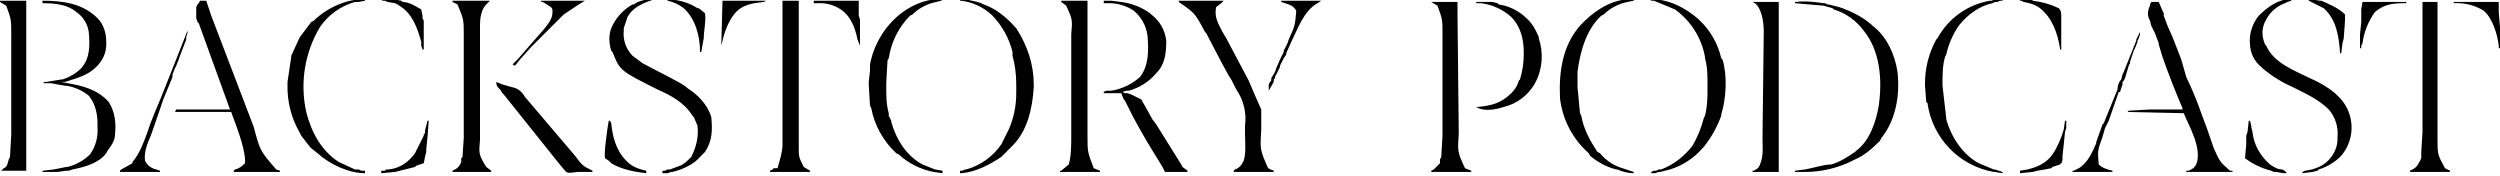
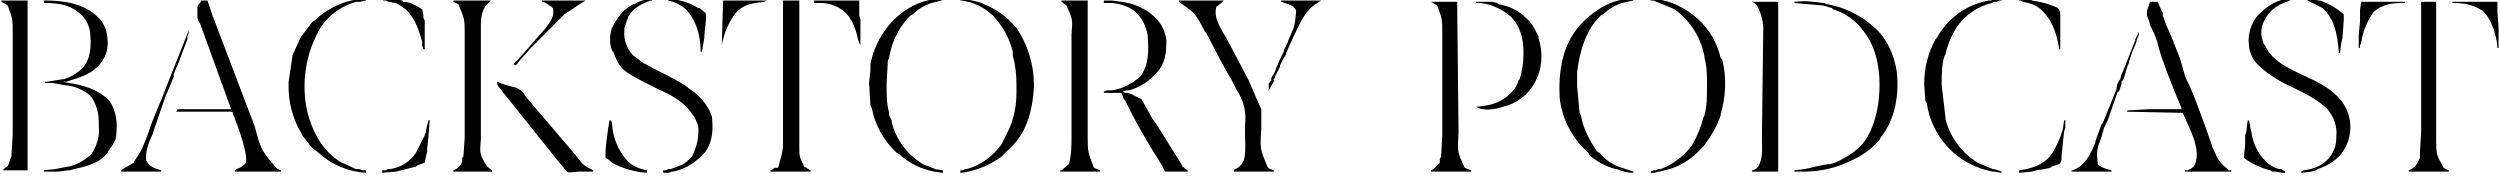
- <svg xmlns="http://www.w3.org/2000/svg" width="300" height="21.11" viewBox="-1842 338 300 21.1">
-   <path d="M-1598.1 337.93v.15a9.7 9.7 0 0 1 3.15.9c.3.3.3.6.3 1.05v3.9h-.15v-.15c-.3-1.8-.9-3.6-2.4-4.8-.6-.45-1.2-.6-1.95-.75l-.3-.15h-.15v-.15h1.5Zm11.85 6.45.3-.75.3-.75v-.15l.45-.9v.3l-.15.45-.15.3v.15l-.3.75-.15.3-.45 1.35v.15l-.15.3-.45 1.5-.15.3-.15.15v.3l-.3.9h-.15l-1.2 3.45-.45.9-.3 1.05c-.6 1.65-.6 1.65-.45 3.3.45.45 1.05.6 1.65.75v.15h-4.8v-.15h.15l.3-.15.3-.15c1.05-.6 1.65-1.95 2.1-3v-.15l.75-2.1.15-.15 1.65-4.05c0-.45.15-.9.45-1.2l.15-.6.15-.3.6-1.5.3-.75Zm-55.35 13.95-1.2.3h-.15l-.45.15h-.45v-.15l.3-.15h.3l.3-.15h.3c1.5-.6 2.7-1.5 3.75-2.85.6-1.05 1.05-2.1 1.35-3.3l.15-.3c.3-1.2.3-2.25.3-3.45v-.3c0-1.05 0-2.1-.3-3.15v-.15a9 9 0 0 0-3.6-5.7l-1.8-.75-.75-.3h-.3l-.15-.15c2.1-.15 4.35 1.05 5.85 2.4a9.13 9.13 0 0 1 2.7 4.65l.15.15c.6 1.95.45 4.65-.15 6.6v.15a13.3 13.3 0 0 1-2.1 3.75l-.15.15a8.44 8.44 0 0 1-3.9 2.55Zm-5.1-20.1-.6.15c-.9.3-1.65.75-2.25 1.35l-.3.15c-1.8 1.65-2.55 4.35-2.85 6.75v1.8l.3 3.15.15.3c.3 1.65 1.05 3 1.95 4.35l.3.15a5.4 5.4 0 0 0 2.7 1.8l1.35.45v.15c-.6 0-1.35-.15-1.95-.45h-.15c-1.2-.3-2.25-.9-3.15-1.65l-.15-.3a10.35 10.35 0 0 1-3.45-6.6c-.15-3.15.3-6.3 2.4-8.7 1.35-1.5 3.45-3 5.55-3.15h.9v.15l-.75.15Zm44.7-.15-.3.15h-.3l-.3.15c-1.5.3-3 1.35-4.05 2.7a10.07 10.07 0 0 0-1.5 3.45l-.15.3c-.3 1.05-.3 2.1-.3 3.3v.15l.45 3.9v.15c.6 2.1 1.95 4.2 3.9 5.25l1.8.75h.15l.45.15.45.15v.15l-.9-.15h-.15a9.75 9.75 0 0 1-7.95-8.25l-.15-.15-.15-1.95v-.3c0-1.8.45-3.6 1.35-5.25l.15-.15a8.87 8.87 0 0 1 6.3-4.5h.3v-.15h1.2v.15h-.3Zm7.95 15v.3l-.15.45-.15 1.5-.15 1.35c0 .75 0 .75-.3 1.05l-.9.3-.15.15-.75.15-.9.15-.6.15-1.5.15v-.3l.9-.15c1.2-.3 2.25-.75 3-1.8.6-.9 1.05-1.95 1.35-3l.15-1.05h.15v.6Zm-69.9-14.85h1.05l.6.15.15.15c1.05.15 2.1.6 3 1.35l.15.15c.75.6 1.2 1.35 1.65 2.4v.15c.6 1.8.45 3.75-.45 5.4a5.85 5.85 0 0 1-3.75 2.85c-.9.3-2.4.6-3.3 0h.15c1.65-.15 2.85-.45 4.05-1.65.45-.45.75-.9.9-1.5l.15-.15c.3-1.05.45-1.95.45-3v-.3c0-1.65-.45-3.15-1.5-4.2-1-.9-2.26-1.47-3.6-1.65h-.6v-.15h.9Zm92.1 14.85v.15l.15.6c.15 1.5.9 2.85 2.1 3.9.45.3.9.6 1.5.6l.45.3v.15h-.3l-.9-.15h-.3l-.3-.15a8.7 8.7 0 0 1-3.15-1.5l.15-1.65v-1.05l.15-.45.15-1.35h.15l.15.6Zm7.35 5.55-1.2.15v-.15l.3-.15c1.2-.15 2.4-.6 3.15-1.65.45-.6.75-1.35.75-2.1v-.3a4.4 4.4 0 0 0-1.05-3.3c-1.2-1.2-2.85-1.95-4.35-2.7a14.6 14.6 0 0 1-3.6-2.25l-.15-.15a3.65 3.65 0 0 1-1.35-2.7c-.15-1.2.3-2.55 1.05-3.45.9-.9 2.1-1.8 3.3-1.95h.6v.15l-.45.15-.3.15c-.9.3-1.8 1.05-2.25 1.95-.45.75-.6 1.65-.3 2.55l.15.45.15.15c.9 2.1 3.45 3 5.25 3.9 1.05.45 2.1 1.05 3 1.8l.15.15a5.21 5.21 0 0 1 .6 7.35 6.28 6.28 0 0 1-2.7 1.65l-.15.15-.6.15Zm-130.65-20.55-.3.3-.6.45c-.3 1.2.3 2.1.75 3l.45.75 2.7 5.1c.48 1.15.98 2.3 1.5 3.45v2.4c-.15 2.4-.15 2.4.75 4.5.15.3.45.3.75.45v.15h-4.8v-.15l.15-.15c.45-.15.75-.45 1.05-1.05.3-1.05.15-2.25.15-3.3v-.9a6.13 6.13 0 0 0-1.05-4.35l-.6-1.2-.3-.45-.9-1.65-1.8-3.45-.15-.15c-1.2-2.25-1.2-2.25-3.15-3.6v-.15h5.4Zm-122.1 0 .6 1.8 5.1 13.35c.75 2.85.75 2.85 2.7 5.1l.45.15v.15h-5.55v-.15l.15-.15c.6-.15.9-.45 1.2-.75.15-1.8-1.5-5.55-1.65-6.15h-6.75l.15-.3h6.45l-3.75-10.35-.15-.15-.15-.45v-1.35l.15-.3.15-.15.15-.3h.75Zm102.45 0h3.3v16.2c0 1.95 0 1.95.75 3.9l.75.3v.15h-4.8v-.15h.15l.9-.75c.3-1.05.3-2.25.3-3.3v-12.3c.15-1.8.15-1.8-.6-3.45l-.6-.45v-.15h-.15Zm-68.4 0-.45.45c-.6.6-.75 1.65-.75 2.4v13.8c-.15 1.8-.15 1.8.75 3.3l.6.45v.15h-4.65v-.15l.3-.15c.3-.15.6-.45.75-.9v-.45l.15-.15.15-2.25v-12.45c0-1.8 0-1.8-.75-3.6l-.6-.3v-.15h4.5Zm37.05 0v17.55c0 1.2 0 1.2.6 2.4l.75.45v.15h-4.8v-.15l.3-.15.15-.15h.45c.3-1.05.6-1.95.6-2.85v-17.25h1.95Zm-20.55 1.95-.45 1.35v.3a3.73 3.73 0 0 0 1.05 3l1.2.9.3.15c.75.45 4.2 2.1 4.95 2.7l.15.15c1.2.75 2.4 1.95 2.85 3.45.15 1.5.15 2.85-.75 4.2l-.6.6c-.75.9-2.1 1.5-3.3 1.8h-.15l-.45.15h-.6v-.3h.3l.3-.15h.3l1.2-.45c.45-.15.9-.6 1.35-1.05.6-1.2.9-2.4.75-3.75l-.45-1.05-.15-.15c-1.05-1.65-2.55-2.4-4.2-3.15-4.5-2.25-4.5-2.25-5.4-4.5l-.15-.15c-.3-.9-.3-1.95 0-2.7a5.91 5.91 0 0 1 2.55-2.85h.15c.6-.45 1.35-.6 2.1-.6v.15h-.15c-1.2.45-2.1.9-2.7 1.95Zm62.7-.45.15.15a4.55 4.55 0 0 1 1.8 3.15c0 1.5-.15 2.85-1.2 3.9a6.57 6.57 0 0 1-3.3 2.1h-.3l-.45.15.3.15h.3l.45.15 1.2.6.6 1.05.75 1.35.45.6 3 4.8.15.3.6.45v.15h-2.7l-.3-.6-1.2-1.95a78.14 78.14 0 0 1-2.4-4.2l-.9-1.8-.15-.15-.3-.75h-2.1v-.15l.3-.15h.6a6.7 6.7 0 0 0 3.45-1.65c1.05-1.35 1.05-3.15.9-4.95a4.63 4.63 0 0 0-1.65-3 5.3 5.3 0 0 0-2.85-.9h-.75v-.3h.9l1.2.15c1.2.15 2.4.6 3.45 1.35Zm-134.85-1.5v20.4h-3l.3-.3c.45-.15.45-.6.6-1.05l.15-.3.15-2.7v-12c0-1.8 0-1.8-.6-3.45l-.75-.45v-.15h3.15Zm106.05 1.8a9.2 9.2 0 0 0-2.55 5.1l-.15.3-.15 2.7v.45c0 1.05 0 2.1.3 3.15v.3l.3.6v.15c.6 2.1 1.8 4.05 3.75 5.1l1.5.6.9.15v.3l-1.05-.15a8.6 8.6 0 0 1-4.2-2.1l-.3-.15a9.9 9.9 0 0 1-3-5.4l-.15-.3-.15-2.55v-.3l.15-1.35v-.75c.45-2.4 1.8-4.65 3.75-6.15 1.2-.9 2.55-1.5 3.9-1.65h1.05l-.15.15-.6.15-.6.15c-.9.3-1.65.75-2.25 1.35l-.3.15Zm8.85-1.35c1.35.45 2.7 1.5 3.75 2.7l.15.15c1.35 2.1 2.1 4.35 2.1 6.75v.3c-.15 2.55-.75 5.25-2.55 7.05l-.45.45-.75.75-.15.15c-1.35.9-3 1.8-4.8 1.95h-.15v-.3h.3l.3-.15h.15a7.6 7.6 0 0 0 4.2-3l.75-1.5.15-.3c.6-1.35.9-2.85.9-4.35v-1.05c0-1.2-.15-2.4-.45-3.45v-.45a9.58 9.58 0 0 0-2.4-4.35l-.15-.15a6.63 6.63 0 0 0-3.6-1.65h-.15v-.15h.75l1.35.3.45.15.3.15Zm-57.75 9.6 1.05.3c.75.15 1.2.45 1.65 1.2l6 7.05c.9 1.2.9 1.2 2.1 1.8v.15h-1.8c-1.2.15-1.2.15-1.5-.15l-.75-.9-6.6-8.25-.15-.15-.3-.45c-.3-.3-.45-.45-.45-.9l.75.3Zm4.65-10.05h5.25l-.75.45-1.8 1.2-2.4 2.4-1.5 1.5-1.35 1.5-.6.75-.3-.15.6-.6 3.15-3.6c.45-.6 1.05-1.2 1.05-2.1v-.15c0-.3-.15-.45-.45-.6l-.45-.3-.3-.15h-.15v-.15Zm93.6 0-.45.3c-1.65.9-2.4 3.15-3.15 4.65l-.6 1.35v.15l-.3.45-.45.9v.15l-.6 1.2v.15l-.15.15v.3l-.6 1.05v-.75l.15-.3.15-.15v-.3l.45-.75.15-.45.45-1.05.45-.9v-.15l.15-.3.15-.3.15-.3.15-.45c.75-1.65.75-1.65.9-3.45-.15-.3-.45-.6-.9-.75l-.9-.3v-.15h4.8Zm-85.35 14.4.15.3c.15 1.65.6 3.3 1.8 4.5l.15.15c.6.6 1.5.9 2.25 1.05v.3c-1.35-.15-3-.45-4.2-1.2l-.3-.3-.45-.3c-.15-.6.3-3.75.45-4.5h.15Zm29.85-14.4v1.8l.15.45v3.3-.15l-.3-.75c-.3-1.5-.9-3-2.25-3.75a4.4 4.4 0 0 0-2.4-.6h-.6v-.3h5.4Zm-11.1 0-.3.15c-1.35.15-2.55.3-3.45 1.35-.9 1.05-1.35 2.55-1.65 3.9l.15-5.4h5.25Zm-8.25.9h.15l.75.6c.15.9-.15 2.1-.15 3l-.3 1.65h-.15v-.15c0-1.8-.6-3.9-1.95-5.1-.6-.45-1.2-.75-1.95-.9v-.15h.6c1.05.15 2.1.45 3 1.05Zm-35.4-.75c.75 0 1.5.45 2.25.9l.15.75v.3l.15.3v3.45h-.15l-.15-.45v-.45c-.45-1.65-1.05-3.3-2.4-4.2l-.45-.3-.3-.15-.9-.15-.3-.15h-.3l-.15-.15h1.65l.75.15.15.15Zm-25.95 4.5-.75 1.95-.15.45-.3.75-.15.3-.3.75v.3l-.3.75-.75 1.8-1.5 4.35c-.45 1.05-.9 2.1-.75 3.15.3.6.75.9 1.35 1.05l.45.15v.15h-4.8v-.15l.15-.15 1.35-.75v-.15c.9-1.05 1.35-2.4 1.8-3.6l.3-.9.6-1.5.75-1.8.3-.75 2.85-7.2v.3l-.15.45v.3Zm-14.55 5.1h-.45l.75.15c1.8.3 3.6.75 4.95 2.25.75 1.2.9 2.55.75 3.9 0 .75-.45 1.35-.9 1.95l-.15.3c-.9 1.2-2.55 1.65-4.05 1.95l-.45.15h-.3l-1.05.15h-1.8v-.15l1.35-.15 1.5-.3h.15a6 6 0 0 0 2.7-1.5 5 5 0 0 0 .9-3.3v-.45c0-1.2-.3-2.4-1.05-3.3a5.56 5.56 0 0 0-2.7-1.2h-.15l-.9-.15-.75-.15h-.9v-.15h.3l1.8-.3h.15c.9-.3 1.65-.75 2.25-1.35 1.05-1.2 1.05-2.7.9-4.35a3.5 3.5 0 0 0-1.5-2.4c-1.05-.9-2.55-1.05-4.05-1.05v-.3c2.4 0 4.8.3 6.6 2.1.75.75 1.05 1.8 1.05 2.85v.3c0 1.05-.45 1.95-1.2 2.7-1.05 1.05-2.4 1.35-3.75 1.8Zm35.25 10.5.3.15h.45v.3c-1.95 0-4.2-1.05-5.7-2.4l-.75-.6-.15-.15-1.05-1.35-.15-.3a10.98 10.98 0 0 1-1.5-5.85v-.3l.45-3v-.15l.9-1.95.15-.3 1.35-1.8.3-.15c1.5-1.5 4.05-2.7 6.15-2.55v.15l-.75.15h-.45a7.6 7.6 0 0 0-4.2 3 13.95 13.95 0 0 0-1.65 10.2c.6 2.4 1.8 4.65 3.9 6l1.95.9h.45Zm7.95-4.65.3-1.2h.15l-.15 1.95-.15 1.5v.3l-.15.6-.15.75-.9.3-.15.15-2.4.6-1.65.15v-.3h.45l.15-.15h.3c1.35-.15 2.4-.9 3.15-1.95l1.05-2.1v-.15l.15-.15v-.3Zm208.05-15.45.45 1.05.15.3v.3l.45 1.2.6 1.35 1.05 2.7.6 2.1a39.46 39.46 0 0 1 1.8 4.35c.48 1.24.93 2.49 1.35 3.75l.15.45c.75 1.65.75 1.65 1.95 2.7h.3v.15h-5.55v-.15h.3c.6-.3.6-.3.9-.75.75-1.95-.9-4.65-1.5-6.15l-6.75-.15.15-.15 2.55-.15h3.9v-.15a97.21 97.21 0 0 1-2.4-6.15l-.45-1.5v-.15l-.45-1.2-.45-.9-.15-.6-.15-.3c-.15-.45-.15-.9.15-1.5v-.15l.15-.3h.9Zm-45.6 0v20.4h-3.15v-.15h.15c.3-.15.6-.3.75-.75.45-1.05.3-2.1.3-3.15l.15-12.75c0-1.05-.15-2.25-.75-3.15l-.3-.3-.3-.15h3.15Zm-41.7 0h3.15v1.5l.15 14.25c-.15 2.25-.15 2.25.75 4.2l.75.3v.15h-4.8v-.15l.3-.15.75-.75v-.45l.15-.3.15-2.55v-12.15c0-1.8 0-1.8-.6-3.45l-.75-.45Zm120.75 0v16.35c0 1.95 0 1.95.9 3.6l.3.15.3.15v.15h-4.8v-.15l.3-.15c.6-.3.75-.75 1.05-1.35v-.75l.15-2.4v-15.6h1.8Zm7.35 0v1.2l.15 1.8v2.55h-.15v-.3c-.15-1.35-.75-3.3-1.8-4.2a6.15 6.15 0 0 0-3.6-.9v-.15h5.4Zm-11.1 0v.15h-.3c-1.35 0-2.4.15-3.45 1.05a8.26 8.26 0 0 0-1.5 3.75l-.15.3v.3h-.15v-1.65l.15-1.5v-1.5l.15-.9h5.25Zm-69.75.15.3.15h.15l1.2.3.45.15c1.2.45 2.4 1.05 3.45 1.95l.15.15c1.65 1.2 2.7 3.45 3 5.55.3 2.7-.15 5.7-1.95 7.95l-.15.3-.15.15c-.9.9-1.8 1.65-2.85 2.1l-.3.15c-1.8.9-3.75 1.35-5.7 1.35h-1.2v-.15l1.2-.15c.9-.15 2.25-.6 3.15-.6 1.05-.3 1.95-.9 2.85-1.5l.15-.15c1.65-1.2 2.4-3.6 2.7-5.4.45-3.15.15-6.6-1.8-9-.9-1.2-2.1-2.1-3.6-2.55l-.15-.15-1.05-.3-3.45-.3v-.15h.15c1.05-.15 2.25 0 3.3.15h.15Zm59.55-.3c1.05.45 2.1.9 2.85 1.65v.75l-.15 2.1-.15.6-.15 1.2h-.15v-.15c-.15-1.95-.45-3.9-1.95-5.25l-1.8-.9v-.15h.45l.9.15h.15Z" />
+ <svg xmlns="http://www.w3.org/2000/svg" width="250" height="17.58" viewBox="-1842 338 250 17.6">
+   <path d="M-1638.75 337.93v.12c1 .13 1.88.38 2.63.75.24.25.24.5.24.88v3.25h-.12v-.13c-.25-1.5-.75-3-2-4-.5-.37-1-.5-1.63-.62l-.24-.13h-.13v-.12h1.25Zm9.88 5.37.24-.62.26-.63v-.12l.37-.75v.25l-.13.37-.12.25v.13l-.25.62-.13.25-.37 1.13v.12l-.13.25-.37 1.25-.13.25-.12.13v.25l-.25.75h-.13l-1 2.87-.37.75-.25.88c-.5 1.37-.5 1.37-.38 2.75.38.37.88.5 1.38.62v.13h-4v-.13h.13l.24-.12.26-.13c.87-.5 1.37-1.62 1.74-2.5v-.12l.63-1.75.13-.13 1.37-3.37c0-.38.13-.75.38-1l.12-.5.13-.25.5-1.25.24-.63Zm-46.13 11.63-1 .25h-.13l-.37.12h-.38v-.12l.26-.13h.24l.26-.12h.24a7.22 7.22 0 0 0 3.13-2.38c.5-.87.88-1.75 1.13-2.75l.12-.25c.25-1 .25-1.87.25-2.87v-.25c0-.88 0-1.75-.25-2.63v-.12a7.5 7.5 0 0 0-3-4.75l-1.5-.63-.63-.25h-.24l-.13-.12c1.75-.13 3.63.87 4.88 2a7.6 7.6 0 0 1 2.24 3.87l.13.13c.5 1.62.38 3.87-.13 5.5v.12c-.37 1.13-1 2.13-1.74 3.13l-.13.12c-.88 1-2 1.75-3.25 2.13Zm-4.25-16.75-.5.12a4.7 4.7 0 0 0-1.88 1.13l-.24.12c-1.5 1.38-2.13 3.63-2.38 5.63v1.5l.25 2.62.13.25c.24 1.38.87 2.5 1.62 3.63l.25.12a4.5 4.5 0 0 0 2.25 1.5l1.13.38v.12c-.5 0-1.13-.12-1.63-.37h-.13c-1-.25-1.87-.75-2.62-1.38l-.13-.25a8.63 8.63 0 0 1-2.87-5.5c-.13-2.62.25-5.25 2-7.25 1.13-1.25 2.88-2.5 4.63-2.62h.74v.12l-.62.13Zm37.25-.13-.25.13h-.25l-.25.12a6.03 6.03 0 0 0-3.38 2.25 8.4 8.4 0 0 0-1.24 2.88l-.13.25c-.25.87-.25 1.75-.25 2.75v.12l.38 3.25v.13a7.22 7.22 0 0 0 3.24 4.37l1.5.63h.13l.38.12.37.13v.12l-.75-.12h-.13a8.13 8.13 0 0 1-6.62-6.88l-.13-.12-.12-1.63v-.25c0-1.5.38-3 1.13-4.37l.12-.13c1.13-2 3-3.37 5.25-3.75h.25v-.12h1v.12h-.25Zm6.63 12.5v.25l-.13.38-.13 1.25-.12 1.12c0 .63 0 .63-.25.88l-.75.25-.13.12-.62.13-.75.12-.5.13-1.25.12v-.25l.75-.12c1-.25 1.88-.63 2.5-1.5.5-.75.88-1.63 1.13-2.5l.12-.88h.13v.5Zm-58.26-12.37h.88l.5.12.13.13c.87.12 1.74.5 2.5 1.12l.12.13c.63.5 1 1.12 1.38 2v.12c.5 1.5.37 3.13-.38 4.5a4.87 4.87 0 0 1-3.13 2.38c-.74.25-2 .5-2.74 0h.12c1.38-.13 2.38-.38 3.38-1.38.37-.37.62-.75.74-1.25l.13-.12c.25-.88.38-1.63.38-2.5v-.25c0-1.38-.38-2.63-1.26-3.5a5.62 5.62 0 0 0-3-1.38h-.5v-.12h.76Zm76.76 12.37v.13l.12.5a4.97 4.97 0 0 0 1.75 3.25c.38.25.75.5 1.25.5l.38.25v.12h-.26l-.74-.12h-.26l-.24-.13a7.25 7.25 0 0 1-2.63-1.25l.13-1.37v-.88l.12-.37.13-1.13h.12l.13.5Zm6.12 4.63-1 .12v-.12l.25-.13c1-.12 2-.5 2.63-1.37.37-.5.62-1.13.62-1.75v-.25c.13-1-.25-2-.88-2.75-1-1-2.37-1.63-3.62-2.25a12.17 12.17 0 0 1-3-1.88l-.13-.12a3.04 3.04 0 0 1-1.12-2.25c-.13-1 .25-2.13.88-2.88.74-.75 1.74-1.5 2.74-1.62h.5v.12l-.37.13-.25.12a3.4 3.4 0 0 0-1.88 1.63c-.37.62-.5 1.37-.24 2.12l.12.38.13.12c.74 1.75 2.87 2.5 4.37 3.25.88.38 1.75.88 2.5 1.5l.13.13a4.34 4.34 0 0 1 .5 6.12 5.23 5.23 0 0 1-2.26 1.38l-.12.12-.5.13Zm-108.88-17.13-.24.25-.5.38c-.26 1 .24 1.75.62 2.5l.38.62 2.24 4.25c.4.96.83 1.92 1.26 2.88v2c-.13 2-.13 2 .62 3.75.13.25.38.25.63.37v.13h-4v-.13l.12-.12c.38-.13.63-.38.88-.88.24-.87.12-1.87.12-2.75v-.75a5.11 5.11 0 0 0-.88-3.62l-.5-1-.24-.38-.76-1.37-1.5-2.88-.12-.12c-1-1.88-1-1.88-2.63-3v-.13h4.5Zm-101.74 0 .5 1.5 4.24 11.13c.63 2.37.63 2.37 2.26 4.25l.37.12v.13h-4.63v-.13l.13-.12c.5-.13.75-.38 1-.63.13-1.5-1.25-4.62-1.38-5.12h-5.62l.13-.25h5.37l-3.13-8.63-.12-.12-.13-.38v-1.12l.13-.25.13-.13.12-.25h.63Zm85.37 0h2.75v13.5c0 1.63 0 1.63.63 3.25l.62.25v.13h-4v-.13h.13l.74-.62c.26-.88.26-1.88.26-2.75v-10.25c.12-1.5.12-1.5-.5-2.88l-.5-.37v-.13h-.13Zm-57 0-.38.38c-.5.5-.62 1.37-.62 2v11.5c-.13 1.5-.13 1.5.63 2.75l.5.37v.13h-3.88v-.13l.25-.12c.25-.13.5-.38.63-.75v-.38l.12-.12.13-1.88v-10.37c0-1.5 0-1.5-.63-3l-.5-.25v-.13h3.75Zm30.88 0v14.63c0 1 0 1 .5 2l.62.37v.13h-4v-.13l.25-.12.13-.13h.37c.25-.87.5-1.62.5-2.37v-14.38h1.63Zm-17.13 1.63-.38 1.12v.25a3.1 3.1 0 0 0 .88 2.5l1 .75.25.13c.63.37 3.5 1.75 4.13 2.25l.12.12c1 .63 2 1.63 2.38 2.88.12 1.25.12 2.37-.63 3.5l-.5.5a5.4 5.4 0 0 1-2.75 1.5h-.13l-.37.12h-.5v-.25h.25l.25-.12h.25l1-.38c.38-.12.75-.5 1.13-.87.5-1 .74-2 .62-3.13l-.38-.87-.12-.13c-.88-1.37-2.13-2-3.5-2.62-3.75-1.88-3.75-1.88-4.5-3.75l-.13-.13a3.46 3.46 0 0 1 0-2.25c.5-1 1.13-1.87 2.13-2.37h.13c.5-.38 1.12-.5 1.74-.5v.12h-.12c-1 .38-1.75.75-2.25 1.63Zm52.25-.38.13.13a3.8 3.8 0 0 1 1.5 2.62c0 1.25-.13 2.38-1 3.25a5.47 5.47 0 0 1-2.76 1.75h-.24l-.38.13.25.12h.25l.38.13 1 .5.5.87.62 1.13.38.5 2.5 4 .12.25.5.37v.13h-2.25l-.25-.5-1-1.63a65.4 65.4 0 0 1-2-3.5l-.75-1.5-.13-.12-.24-.63h-1.76v-.12l.26-.13h.5c1-.12 2-.62 2.87-1.37.88-1.13.88-2.63.75-4.13-.13-1-.63-1.87-1.38-2.5a4.42 4.42 0 0 0-2.37-.75h-.63v-.25h.76l1 .13c1 .12 2 .5 2.87 1.12Zm-112.38-1.25v17h-2.5l.26-.25c.37-.12.37-.5.5-.87l.12-.25.13-2.25v-10c0-1.5 0-1.5-.5-2.88l-.63-.37v-.13h2.63Zm88.38 1.5a7.67 7.67 0 0 0-2.13 4.25l-.12.25-.13 2.25v.38c0 .87 0 1.75.26 2.62v.25l.24.5v.13a6.78 6.78 0 0 0 3.13 4.25l1.25.5.75.12v.25l-.88-.12a7.16 7.16 0 0 1-3.5-1.75l-.24-.13a8.26 8.26 0 0 1-2.5-4.5l-.13-.25-.13-2.12v-.25l.13-1.13v-.62c.38-2 1.5-3.88 3.13-5.13 1-.75 2.12-1.25 3.24-1.37h.88l-.13.12-.5.13-.5.12a4.7 4.7 0 0 0-1.87 1.13l-.25.12Zm7.38-1.12a7.68 7.68 0 0 1 3.12 2.25l.13.12a10.29 10.29 0 0 1 1.74 5.63v.25c-.12 2.12-.62 4.37-2.12 5.87l-.38.38-.62.62-.13.13a8.76 8.76 0 0 1-4 1.62h-.12v-.25h.25l.25-.12h.13a6.34 6.34 0 0 0 3.5-2.5l.62-1.25.13-.25c.5-1.13.74-2.38.74-3.63v-.87c0-1-.12-2-.37-2.88v-.37a7.98 7.98 0 0 0-2-3.63l-.13-.12a5.53 5.53 0 0 0-3-1.38h-.12v-.12h.63l1.12.25.38.12.24.13Zm-48.13 8 .88.25c.62.12 1 .37 1.37 1l5 5.87c.75 1 .75 1 1.75 1.5v.13h-1.5c-1 .12-1 .12-1.25-.13l-.63-.75-5.5-6.87-.12-.13-.25-.37c-.25-.25-.38-.38-.38-.75l.63.25Zm3.88-8.38h4.37l-.63.38-1.5 1-2 2-1.24 1.25-1.13 1.25-.5.62-.25-.12.5-.5 2.63-3c.37-.5.87-1 .87-1.75v-.13c0-.25-.13-.37-.38-.5l-.37-.25-.25-.12h-.13v-.13Zm78 0-.38.25c-1.38.75-2 2.63-2.63 3.88l-.5 1.12v.13l-.24.37-.38.75v.13l-.5 1v.12l-.13.13v.25l-.5.87v-.62l.13-.25.13-.13v-.25l.37-.62.13-.38.37-.87.38-.75v-.13l.12-.25.13-.25.12-.25.13-.37c.62-1.38.62-1.38.74-2.88-.12-.25-.37-.5-.74-.62l-.76-.25v-.13h4Zm-71.13 12 .13.25a5.9 5.9 0 0 0 1.5 3.75l.12.13c.5.5 1.25.75 1.88.87v.25a8.67 8.67 0 0 1-3.5-1l-.26-.25-.37-.25c-.13-.5.25-3.12.38-3.75h.12Zm24.88-12v1.5l.12.38v2.75-.13l-.25-.62c-.25-1.25-.75-2.5-1.88-3.13a3.67 3.67 0 0 0-2-.5h-.5v-.25h4.5Zm-9.26 0-.24.13c-1.13.12-2.13.25-2.88 1.12a7.54 7.54 0 0 0-1.38 3.25l.13-4.5h4.38Zm-6.87.75h.13l.62.5c.13.75-.13 1.75-.13 2.5l-.24 1.38h-.13v-.13c0-1.5-.5-3.25-1.63-4.25-.5-.37-1-.62-1.62-.75v-.12h.5a6 6 0 0 1 2.5.87Zm-29.5-.62c.63 0 1.25.37 1.88.75l.12.62v.25l.13.25v2.88h-.13l-.13-.38v-.37c-.37-1.38-.87-2.75-2-3.5l-.37-.25-.25-.13-.75-.12-.25-.13h-.25l-.13-.12h1.38l.63.12.12.13Zm-21.63 3.75-.62 1.62-.13.38-.24.62-.13.25-.25.63v.25l-.25.62-.63 1.5-1.24 3.63c-.38.87-.76 1.75-.63 2.62.25.5.63.75 1.13.88l.37.12v.13h-4v-.13l.13-.12 1.12-.63v-.12c.75-.88 1.13-2 1.5-3l.25-.75.5-1.25.63-1.5.24-.63 2.38-6v.25l-.13.38v.25Zm-12.12 4.25h-.38l.63.12c1.5.25 3 .63 4.13 1.88.62 1 .74 2.12.62 3.25 0 .62-.38 1.12-.75 1.62l-.13.25c-.74 1-2.12 1.38-3.37 1.63l-.38.12h-.24l-.88.13h-1.5v-.13l1.13-.12 1.24-.25h.13a5 5 0 0 0 2.25-1.25c.5-.75.88-1.75.75-2.75v-.38c0-1-.25-2-.88-2.75a4.63 4.63 0 0 0-2.24-1h-.13l-.75-.12-.63-.13h-.74v-.12h.24l1.5-.25h.13a4.7 4.7 0 0 0 1.88-1.13c.87-1 .87-2.25.74-3.62-.12-.75-.5-1.5-1.24-2-.88-.75-2.13-.88-3.38-.88v-.25c2 0 4 .25 5.5 1.75.63.63.88 1.5.88 2.38v.25c0 .87-.38 1.62-1 2.25-.88.87-2 1.12-3.13 1.5Zm29.38 8.75.24.12h.38v.25a7.7 7.7 0 0 1-4.75-2l-.63-.5-.12-.12-.88-1.13-.12-.25a9.15 9.15 0 0 1-1.25-4.87v-.25l.38-2.5v-.13l.74-1.62.13-.25 1.13-1.5.24-.13c1.26-1.25 3.38-2.25 5.13-2.12v.12l-.63.13h-.37a6.34 6.34 0 0 0-3.5 2.5 11.62 11.62 0 0 0-1.38 8.5c.5 2 1.5 3.87 3.26 5l1.62.75h.38Zm6.62-3.88.25-1h.13l-.13 1.63-.13 1.25v.25l-.12.5-.13.62-.74.25-.13.13-2 .5-1.38.12v-.25h.38l.13-.12h.24a3.7 3.7 0 0 0 2.63-1.63l.88-1.75v-.12l.12-.13v-.25Zm173.38-12.87.37.87.13.25v.25l.37 1 .5 1.13.88 2.25.5 1.75a32.64 32.64 0 0 1 1.5 3.62c.4 1.03.77 2.07 1.12 3.13l.13.37c.62 1.38.62 1.38 1.62 2.25h.25v.13h-4.63v-.13h.26c.5-.25.5-.25.74-.62.63-1.63-.74-3.88-1.24-5.13l-5.63-.12.13-.13 2.12-.12h3.25v-.13c-.72-1.68-1.4-3.4-2-5.12l-.38-1.25v-.13l-.37-1-.38-.75-.12-.5-.13-.25c-.12-.37-.12-.75.13-1.25v-.12l.13-.25h.74Zm-38 0v17h-2.63v-.13h.13c.24-.12.5-.25.62-.62.38-.88.25-1.75.25-2.63l.13-10.62a4.8 4.8 0 0 0-.63-2.63l-.25-.25-.25-.12h2.63Zm-34.76 0h2.63v1.25l.13 11.87c-.13 1.88-.13 1.88.62 3.5l.63.25v.13h-4v-.13l.24-.12.63-.63v-.37l.13-.25.12-2.13v-10.12c0-1.5 0-1.5-.5-2.88l-.63-.37Zm100.63 0v13.62c0 1.63 0 1.63.75 3l.25.13.25.12v.13h-4v-.13l.25-.12c.5-.25.63-.63.88-1.13v-.62l.12-2v-13h1.5Zm6.13 0v1l.12 1.5v2.12h-.13v-.25c-.12-1.12-.62-2.75-1.5-3.5-1-.62-1.87-.75-3-.75v-.12h4.5Zm-9.26 0v.12h-.24c-1.13 0-2 .13-2.88.88-.63.87-1.13 2-1.25 3.12l-.13.25v.25h-.12v-1.37l.13-1.25v-1.25l.12-.75h4.38Zm-58.12.12.25.13h.13l1 .25.37.12c1 .38 2 .88 2.88 1.63l.12.12c1.38 1 2.25 2.88 2.5 4.63.25 2.25-.13 4.75-1.63 6.62l-.12.25-.13.13a7.78 7.78 0 0 1-2.37 1.75l-.25.12c-1.5.75-3.13 1.13-4.75 1.13h-1v-.13l1-.12c.75-.13 1.88-.5 2.63-.5.87-.25 1.62-.75 2.37-1.25l.13-.13c1.37-1 2-3 2.24-4.5.38-2.62.13-5.5-1.5-7.5a5.79 5.79 0 0 0-3-2.12l-.12-.13-.88-.25-2.87-.25v-.12h.13c.87-.13 1.87 0 2.74.12h.13Zm49.63-.25a7.4 7.4 0 0 1 2.37 1.38v.62l-.13 1.75-.12.5-.13 1h-.12v-.12c-.13-1.63-.38-3.25-1.63-4.38l-1.5-.75v-.12h.38l.75.12h.13Z" />
</svg>
